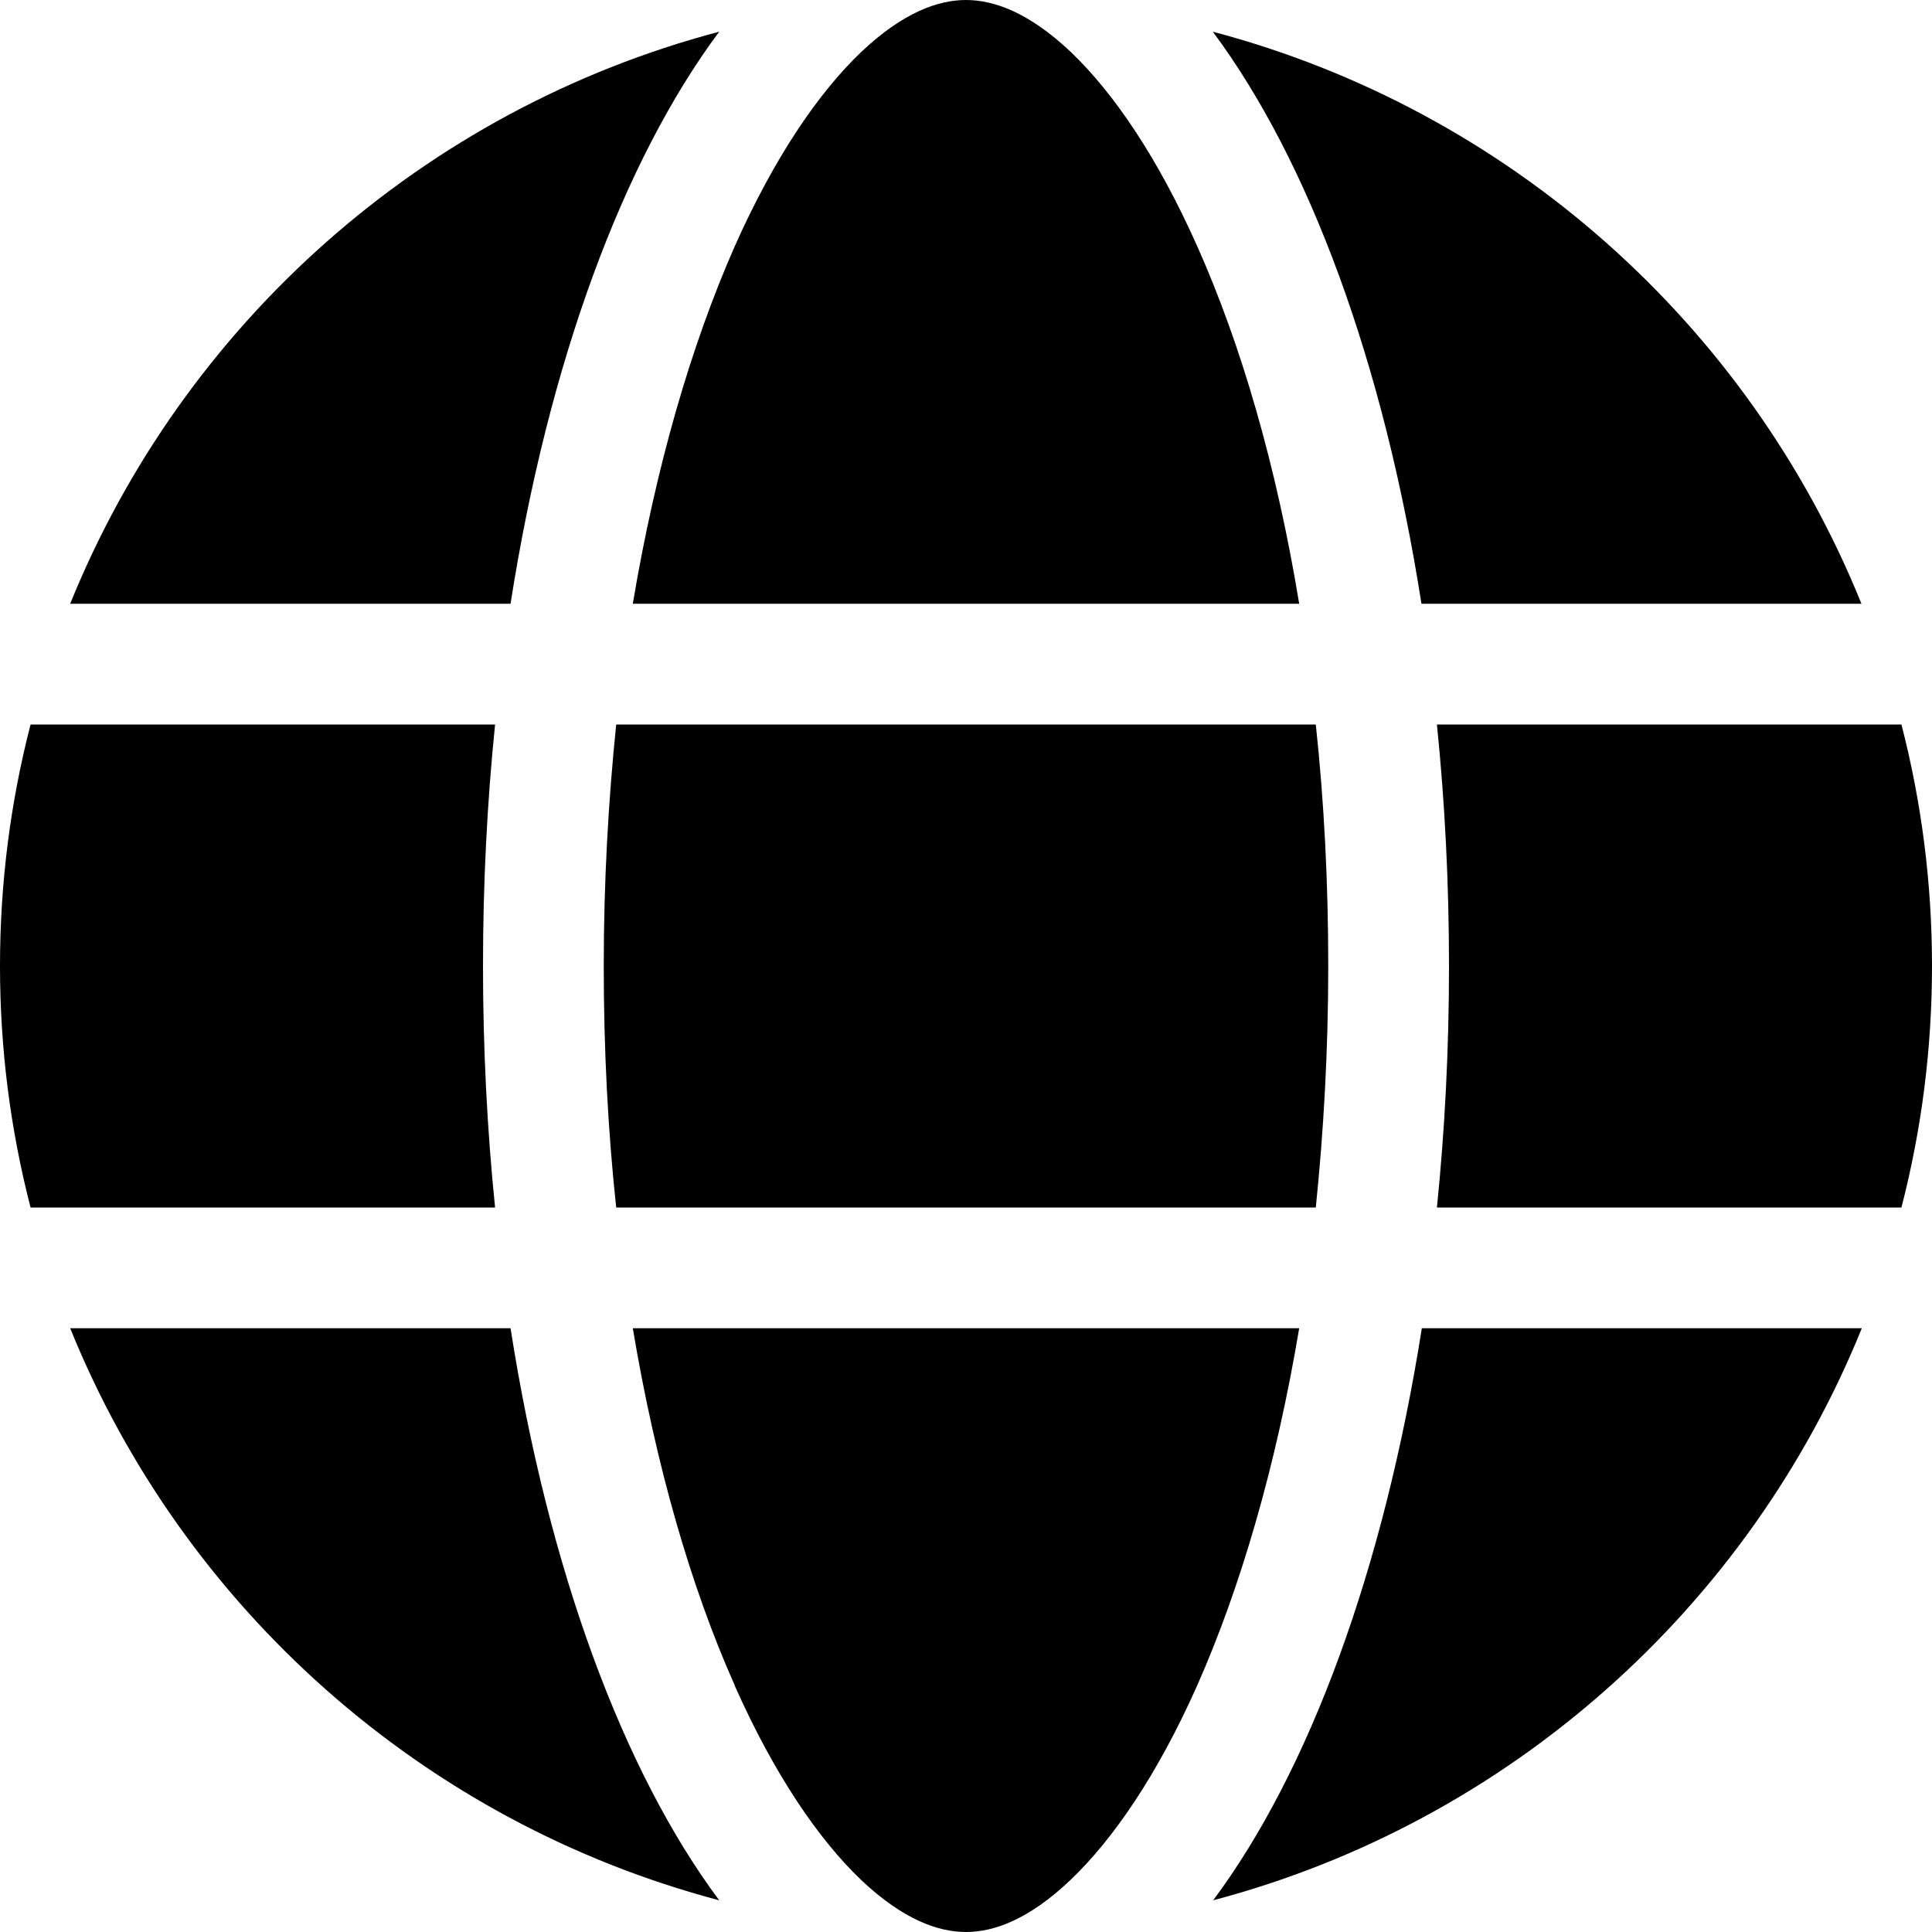
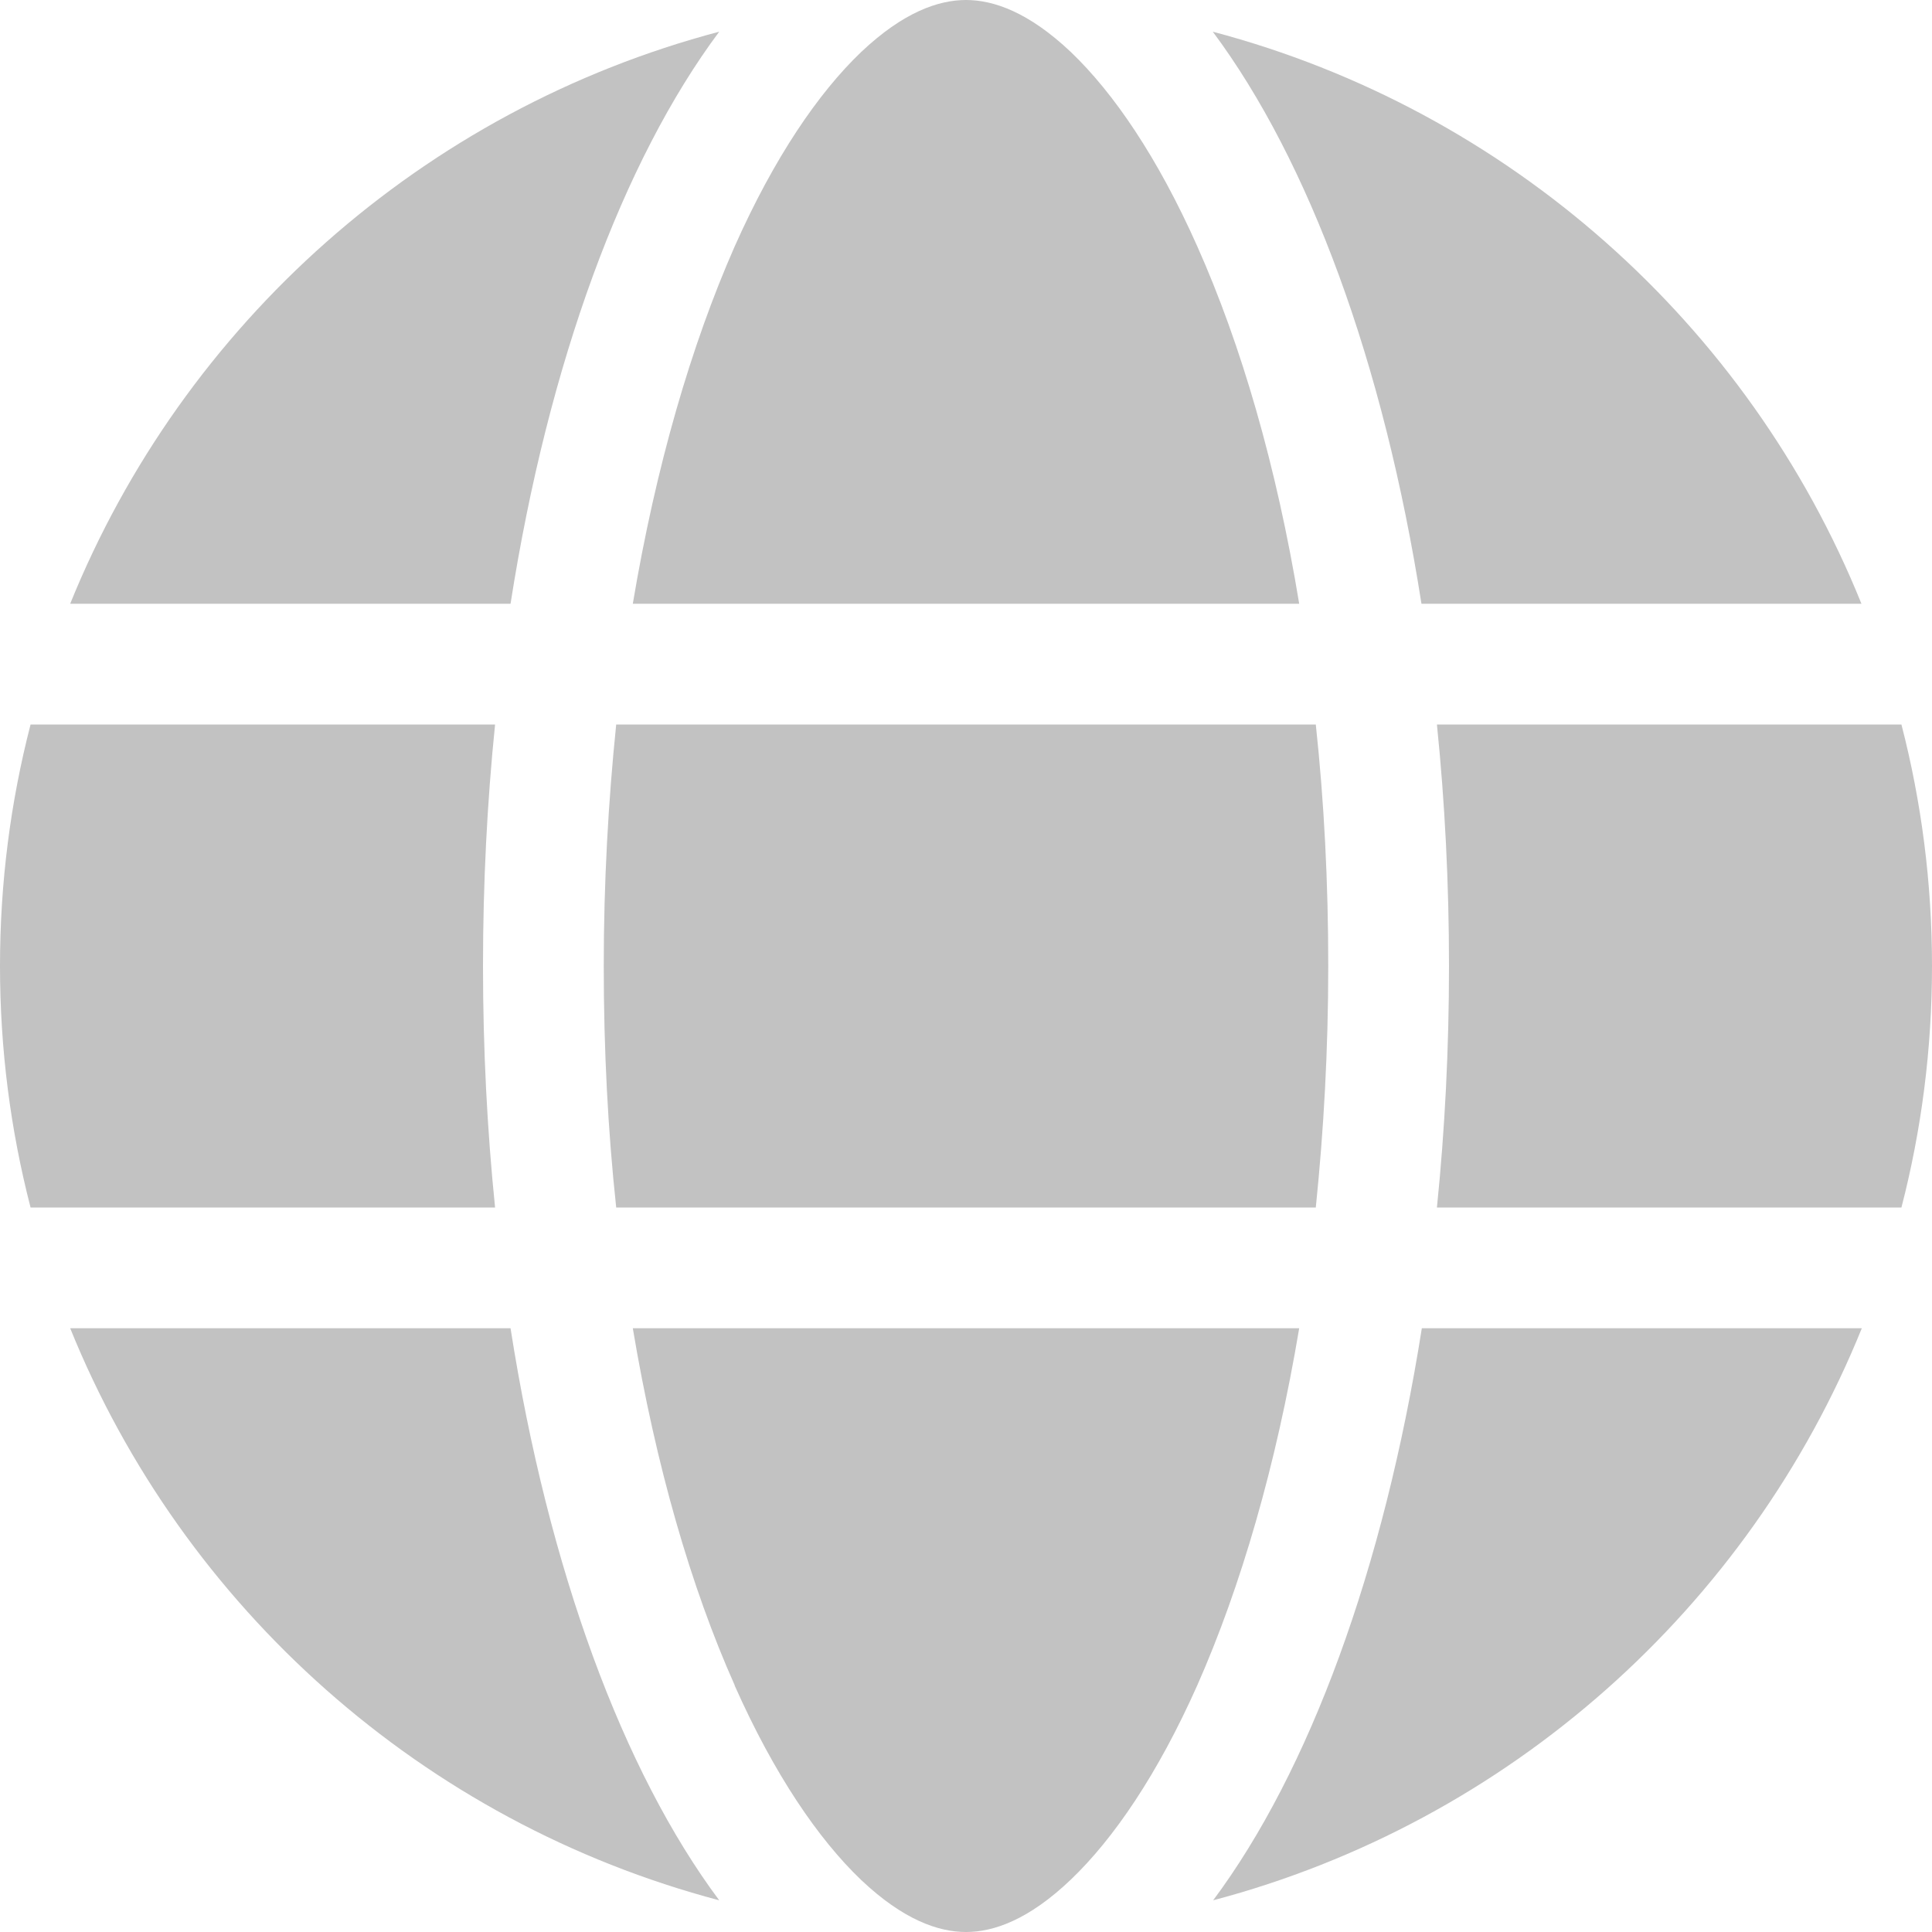
- <svg xmlns="http://www.w3.org/2000/svg" viewBox="0 0 512 512">
+ <svg xmlns="http://www.w3.org/2000/svg" fill="#C2C2C2" viewBox="0 0 512 512">
  <path d="M352 256c0 22.2-1.2 43.6-3.3 64H163.3c-2.2-20.4-3.3-41.8-3.3-64s1.2-43.6 3.3-64H348.7c2.2 20.4 3.3 41.8 3.3 64zm28.8-64H503.9c5.3 20.5 8.1 41.9 8.1 64s-2.8 43.5-8.1 64H380.8c2.1-20.6 3.2-42 3.2-64s-1.1-43.4-3.2-64zm112.6-32H376.7c-10-63.9-29.8-117.4-55.3-151.6c78.3 20.7 142 77.5 171.9 151.6zm-149.1 0H167.7c6.1-36.4 15.5-68.6 27-94.7c10.5-23.6 22.2-40.7 33.5-51.5C239.4 3.2 248.7 0 256 0s16.6 3.2 27.8 13.8c11.3 10.8 23 27.9 33.5 51.5c11.6 26 21 58.2 27 94.7zm-209 0H18.6C48.6 85.9 112.2 29.1 190.6 8.4C165.1 42.6 145.3 96.1 135.3 160zM8.1 192H131.2c-2.1 20.6-3.2 42-3.2 64s1.1 43.4 3.2 64H8.1C2.8 299.5 0 278.1 0 256s2.8-43.5 8.1-64zM194.7 446.6c-11.6-26-20.9-58.2-27-94.6H344.3c-6.1 36.4-15.5 68.6-27 94.6c-10.5 23.6-22.2 40.7-33.5 51.5C272.6 508.8 263.3 512 256 512s-16.6-3.2-27.8-13.8c-11.3-10.8-23-27.9-33.5-51.5zM135.3 352c10 63.9 29.8 117.4 55.3 151.6C112.2 482.9 48.6 426.1 18.6 352H135.3zm358.1 0c-30 74.1-93.6 130.9-171.9 151.6c25.5-34.2 45.2-87.7 55.3-151.6H493.4z" />
</svg>
